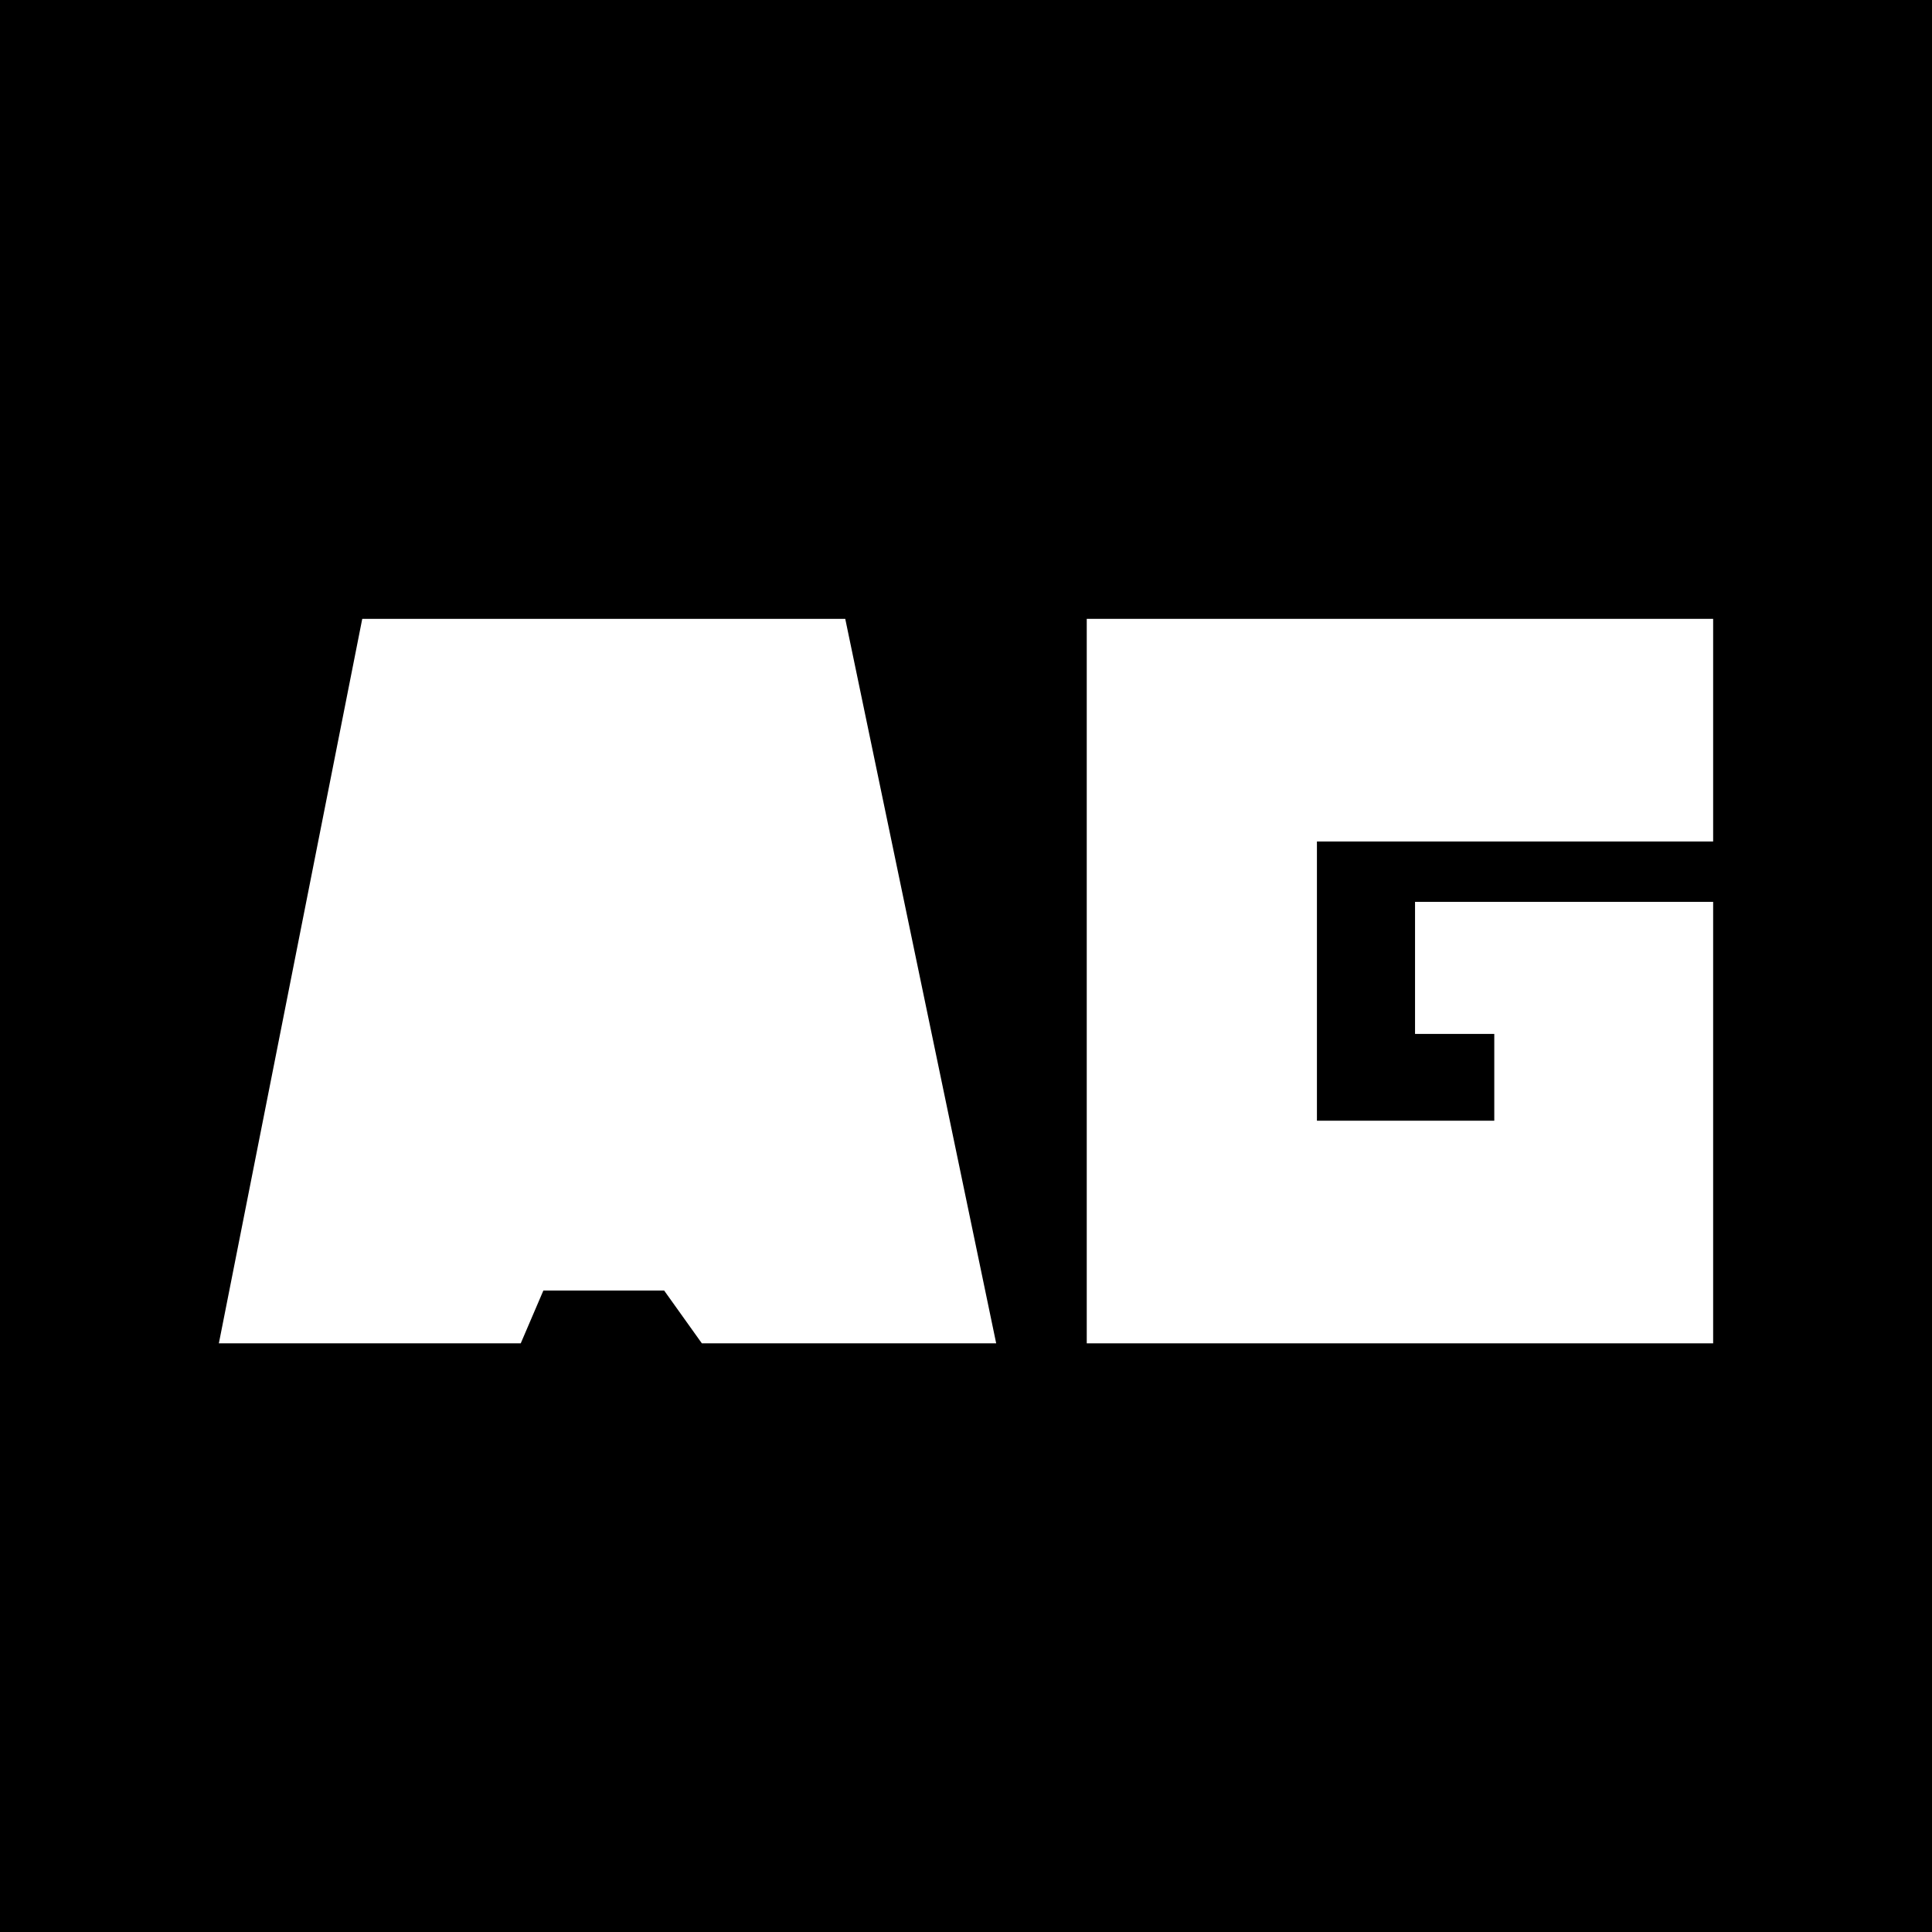
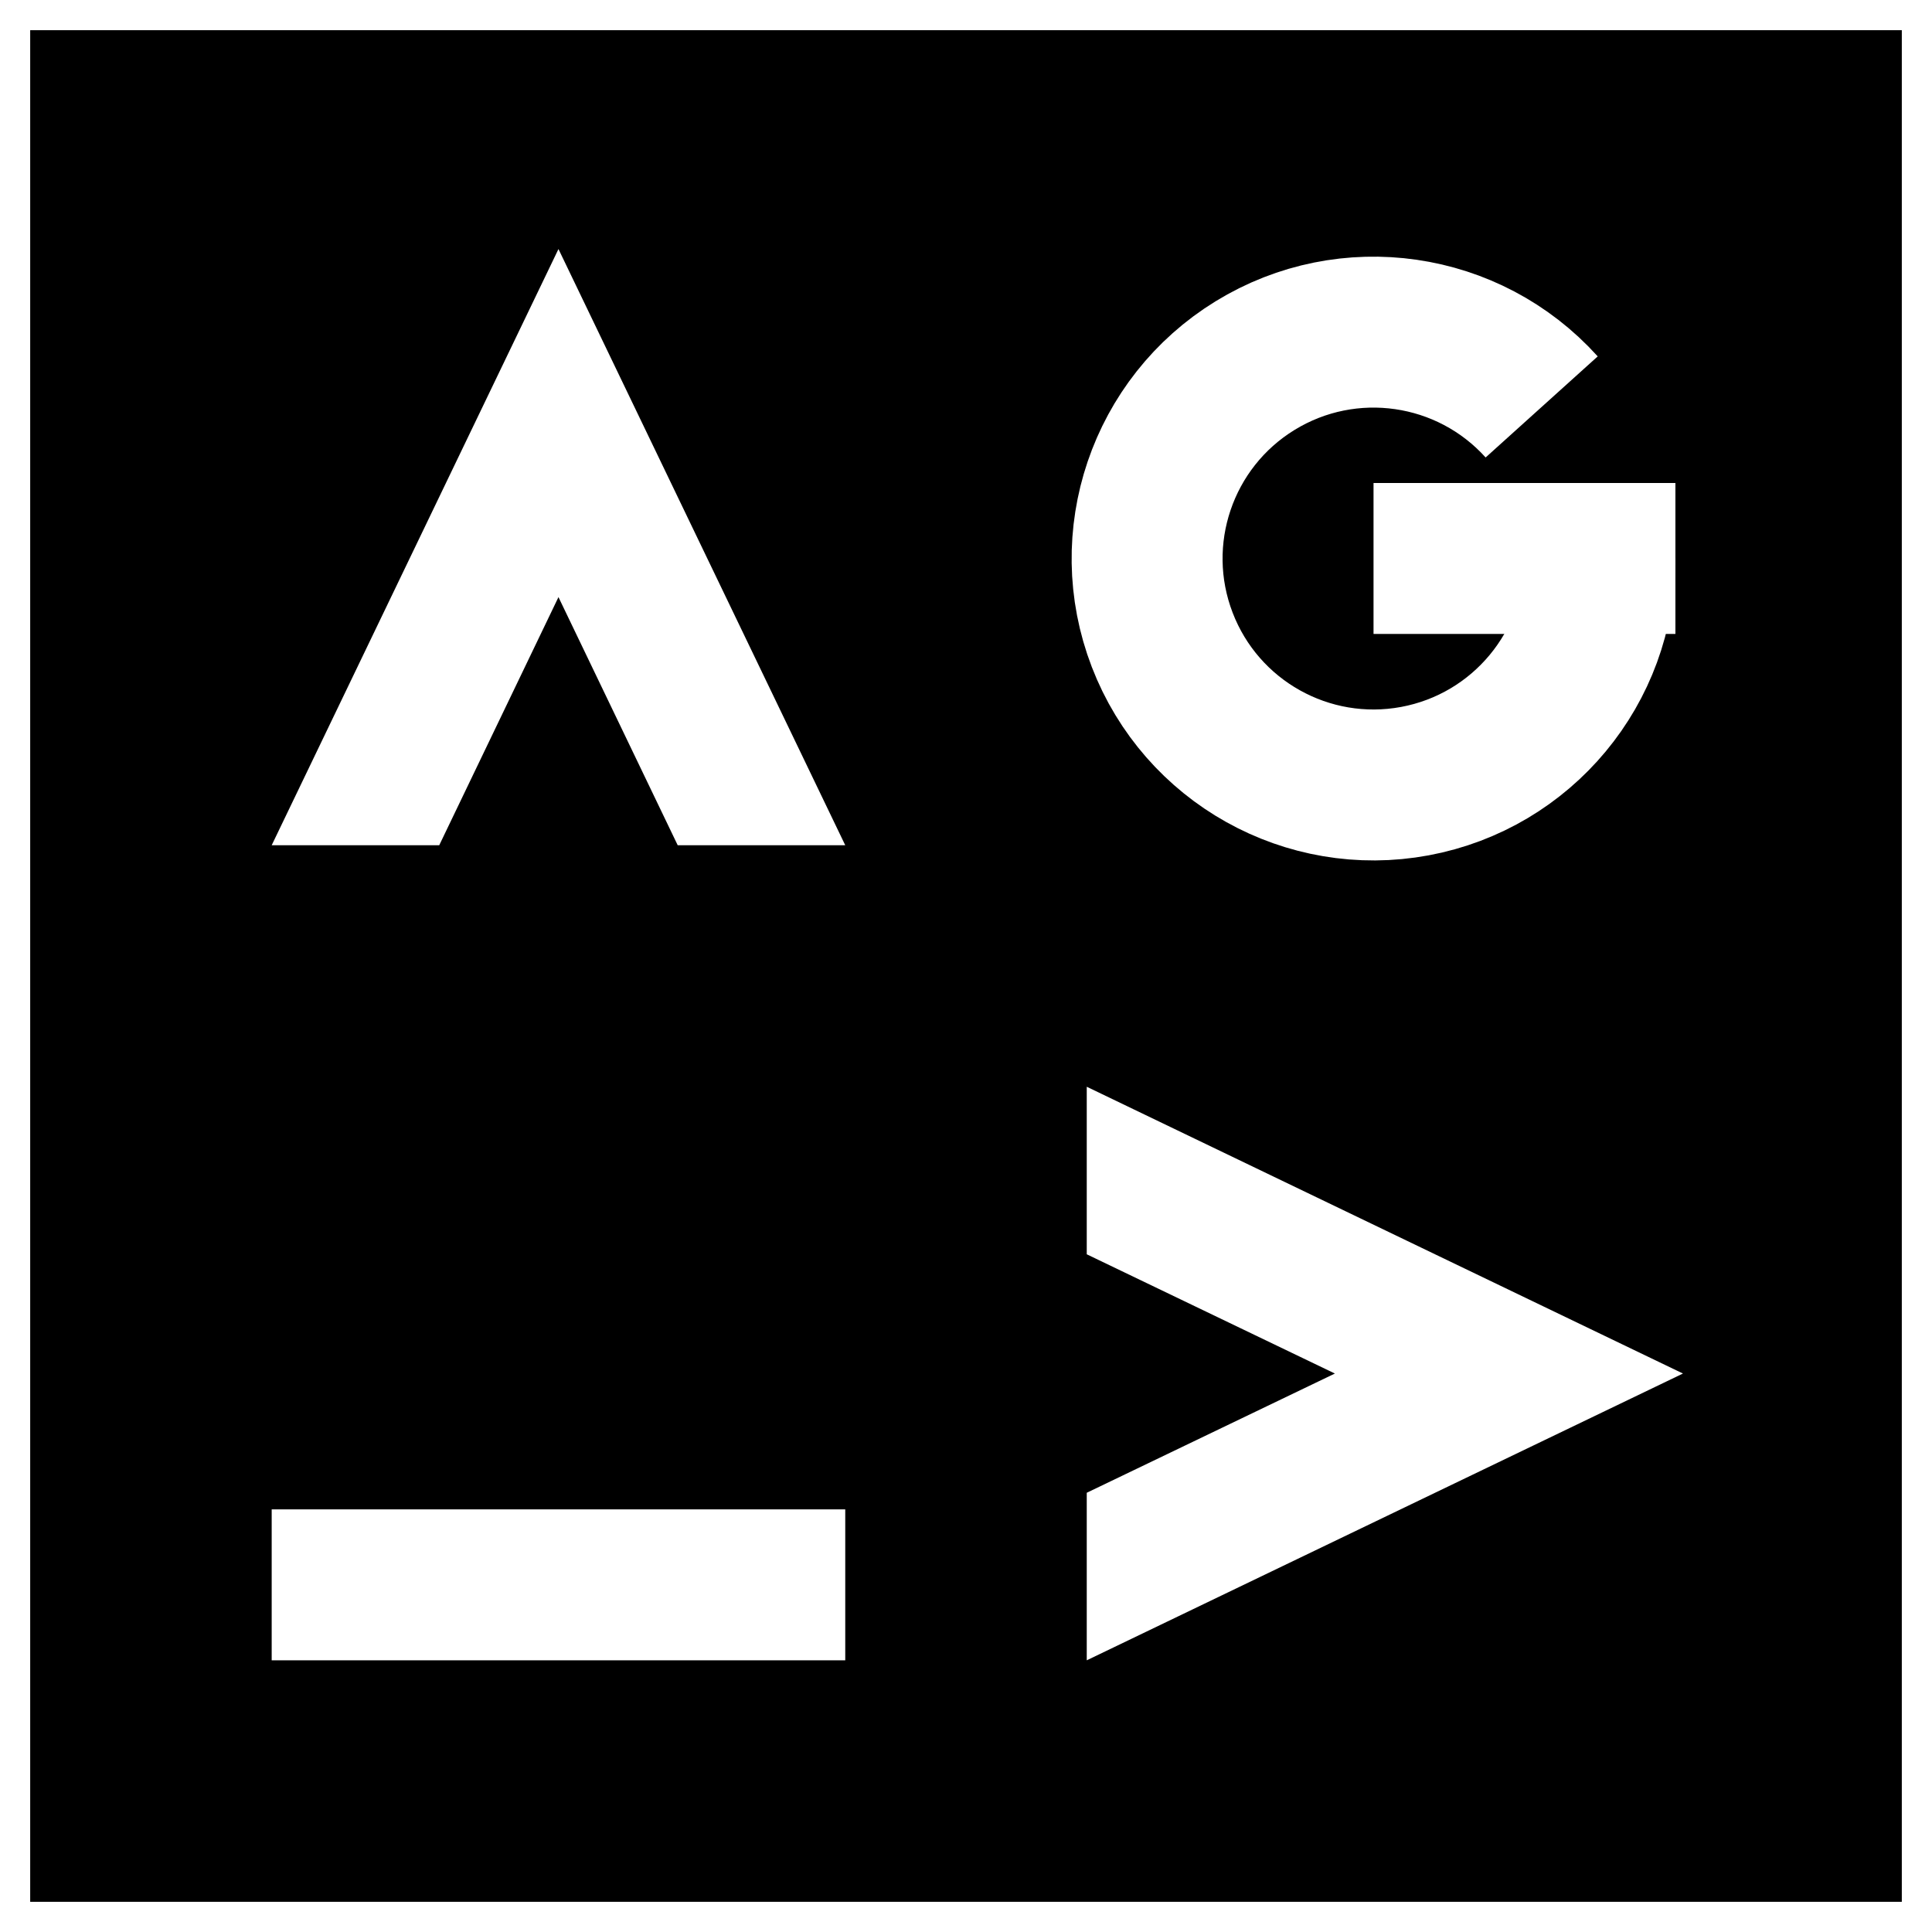
- <svg xmlns="http://www.w3.org/2000/svg" viewBox="0 0 512 512" role="img" aria-labelledby="title">
-   <path fill="#000" d="M0 0H512V512H0Z" />
+ <svg xmlns="http://www.w3.org/2000/svg" viewBox="0 0 64 64" role="img" aria-labelledby="title">
+   <rect width="64" height="64" fill="#000" />
  <g fill="#fff">
-     <path d="M58 356L96 164H224L264 356H186L176 342H144L138 356Z" />
-     <path d="M288 164H454V223H349V297H396V274H375V239H454V356H288Z" />
+     <path d="M9.00 28.00 L18.50 8.25 L28.00 28.00 L22.45 28.00 L18.50 19.78 L14.55 28.00Z" />
+     <rect x="9" y="50.0" width="19.0" height="5.0" />
+     <path d="M36.00 36.00 L55.75 45.50 L36.00 55.00 L36.00 49.45 L44.22 45.50 L36.00 41.55Z" />
  </g>
+   <g fill="none" stroke="#fff" stroke-width="5.0">
+     <path d="M51.07 13.48 A7.50 7.50 0 1 0 53.00 18.50" />
+     <path d="M55.50 18.50 H45.50" />
+   </g>
+   <rect width="64" height="64" fill="none" stroke="#fff" stroke-width="2" vector-effect="non-scaling-stroke" />
</svg>
